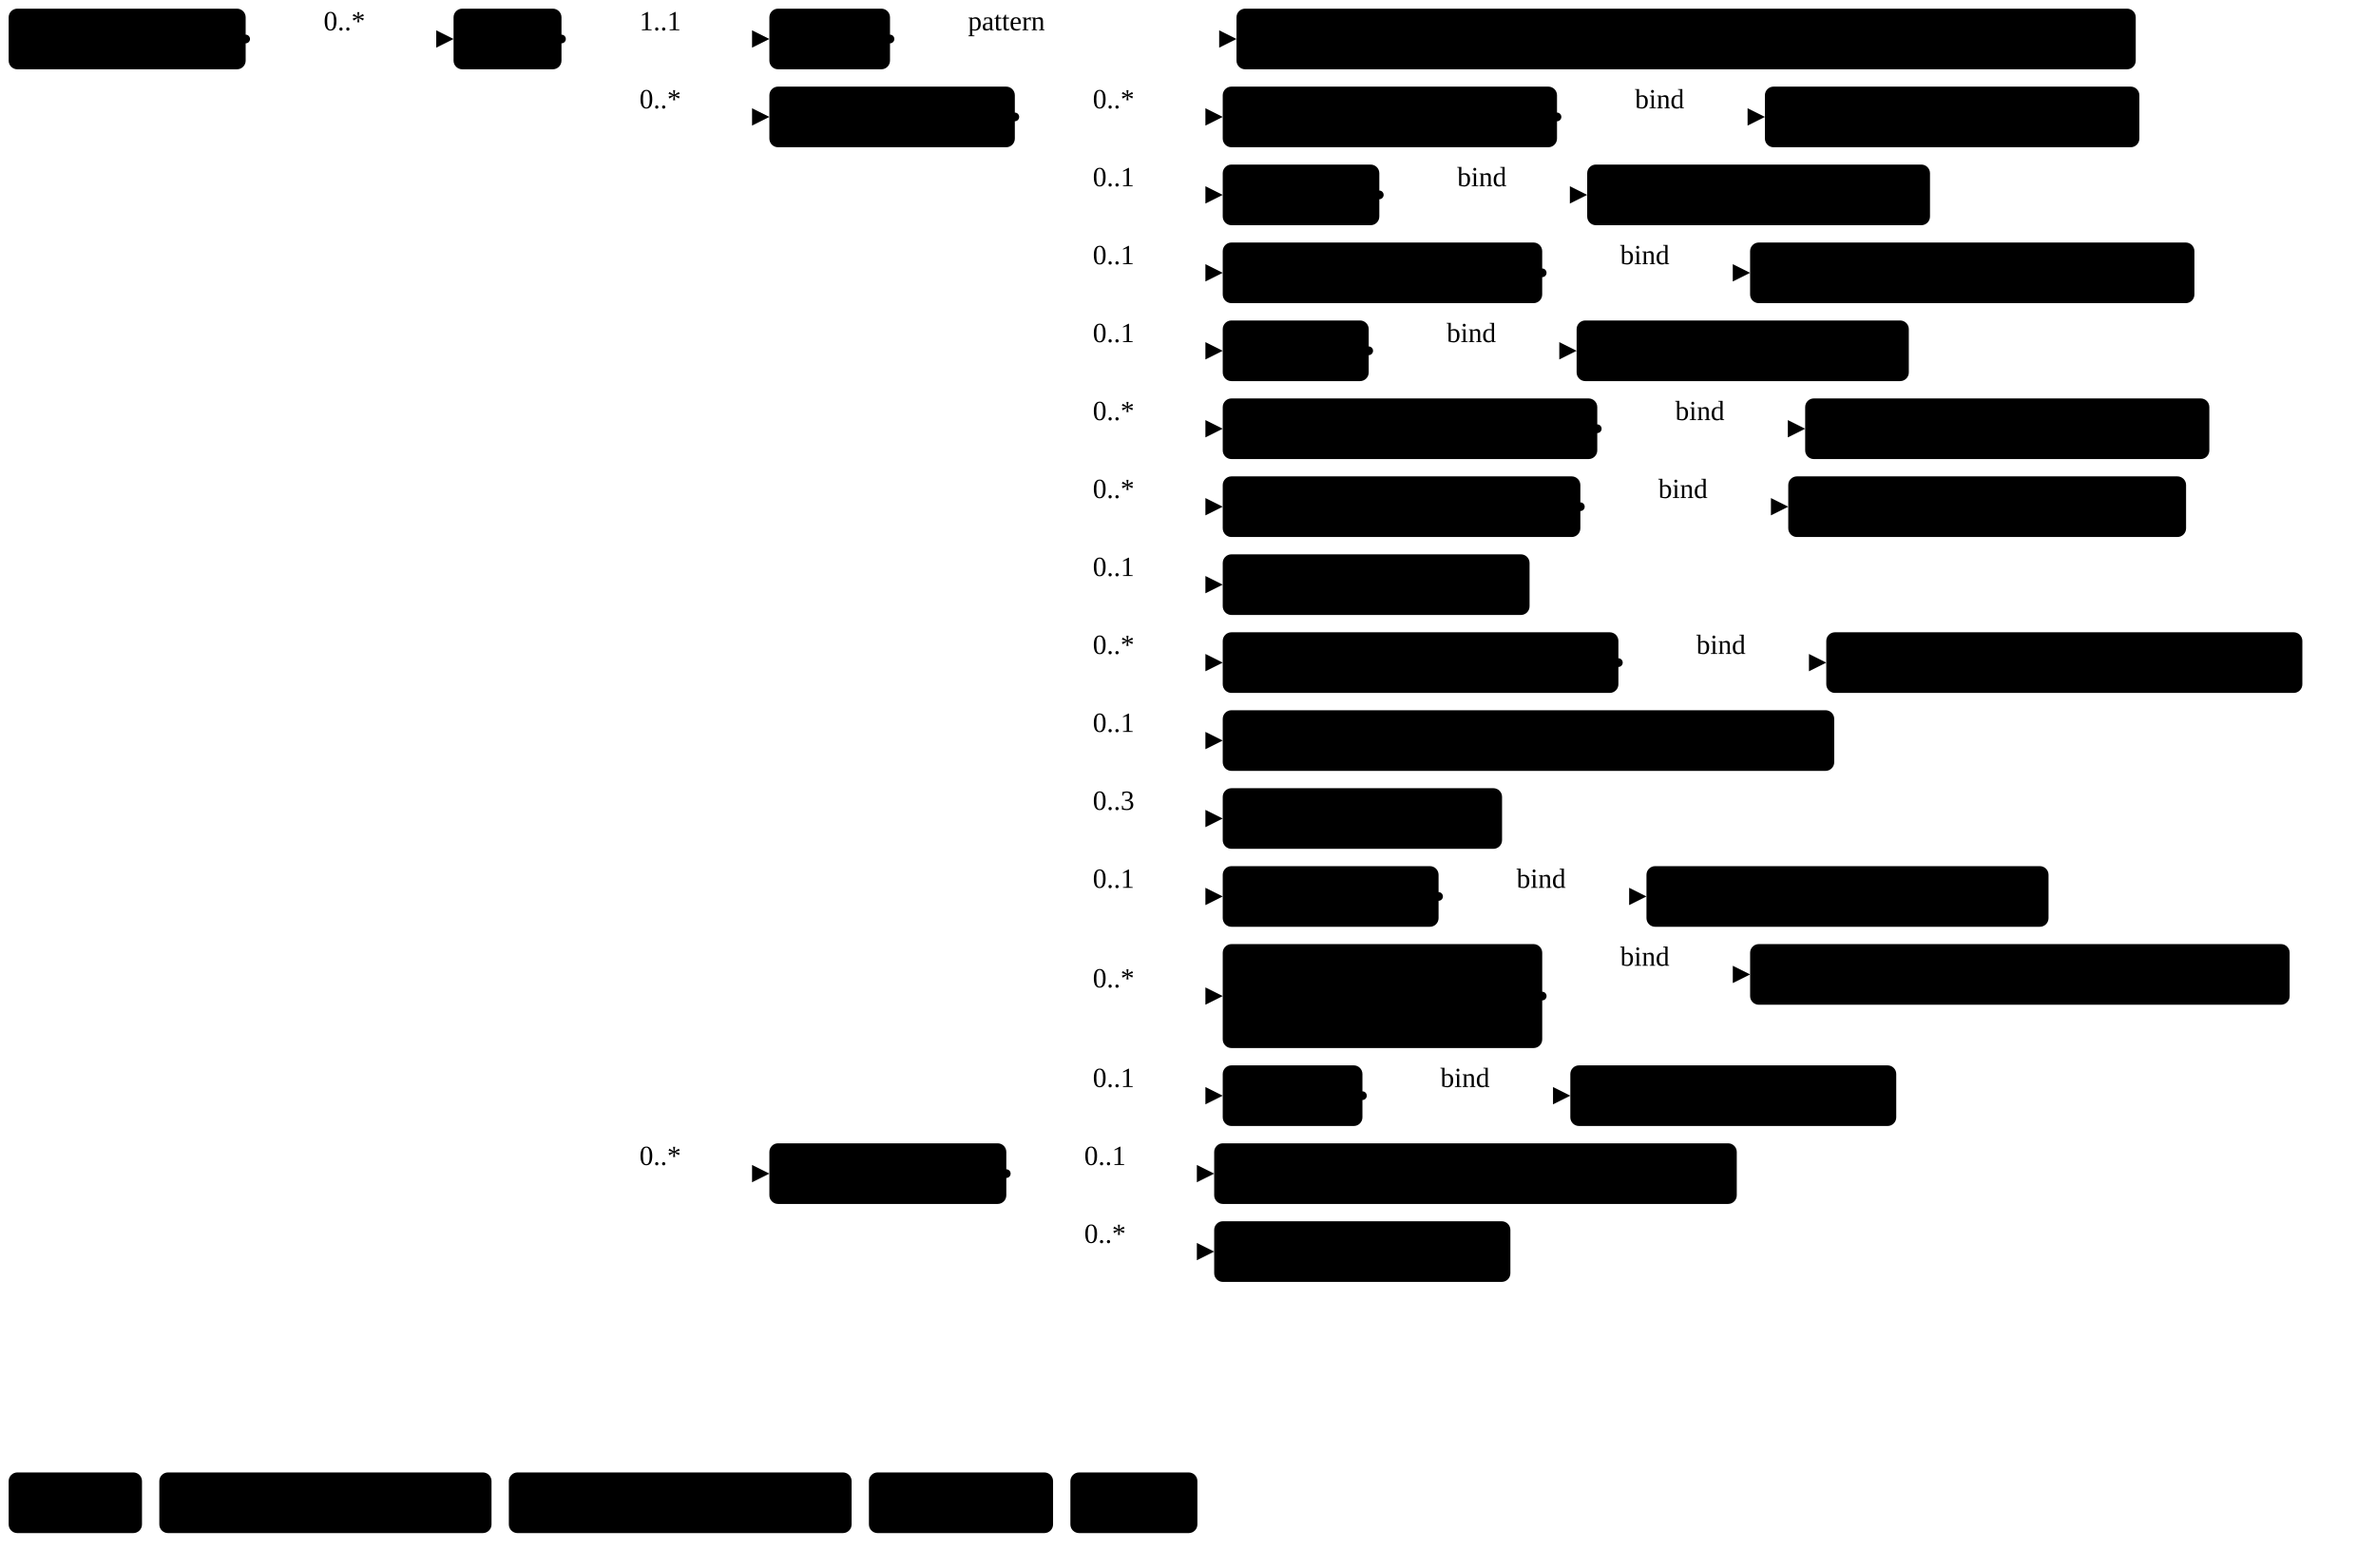
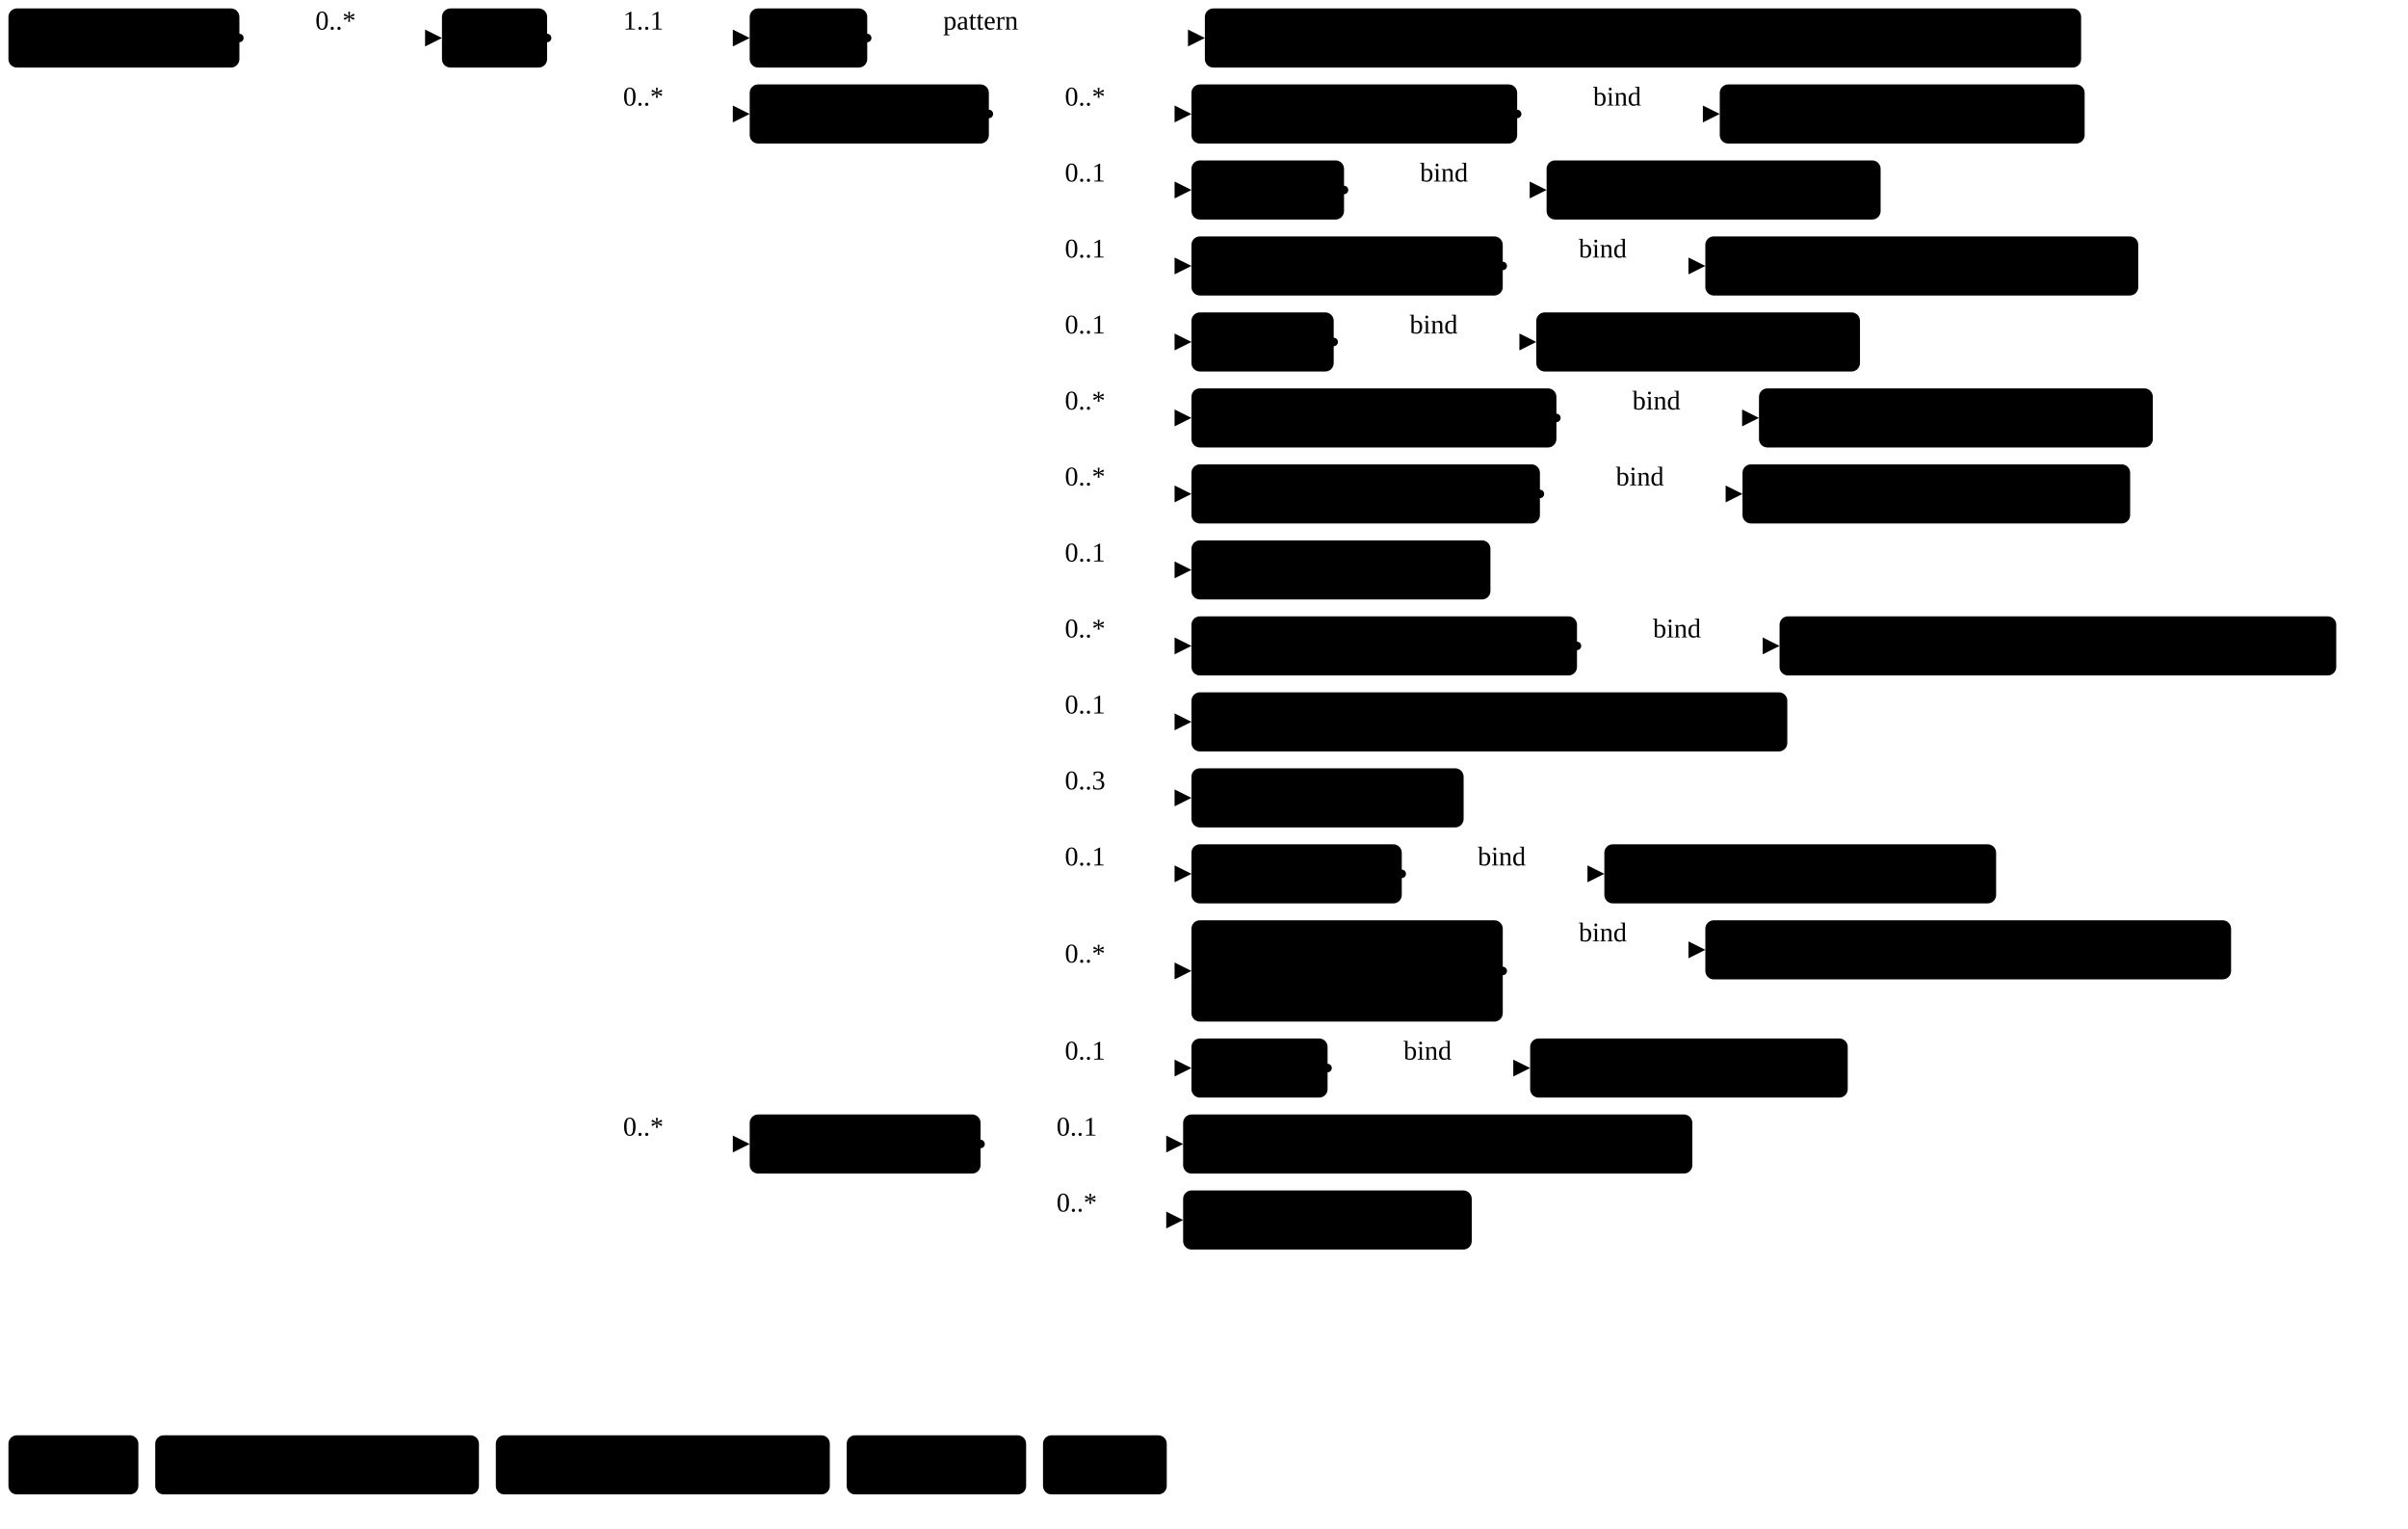
- <svg xmlns="http://www.w3.org/2000/svg" version="1.1" width="1028.59" height="678.75">
+ <svg xmlns="http://www.w3.org/2000/svg" version="1.1" width="1069.81" height="678.75">
  <defs>
    <marker id="arrowStart" markerWidth="3.75" markerHeight="3.75" markerUnits="px" refX="1.88" refY="1.88">
      <circle class="connector" cx="1.88" cy="1.88" r="1.88" />
    </marker>
    <marker id="arrowEnd" markerWidth="7.5" markerHeight="7.5" markerUnits="px" refX="7.5" refY="3.75">
      <polygon class="connector" points="0 0 7.5 3.75 0 7.5" />
    </marker>
  </defs>
  <g>
    <g transform="translate(3.75 3.75)">
      <a href="StructureDefinition-MGFinding.html" target="_top">
        <rect class="profile" x="0" y="0" width="102.6" height="26.25" rx="3.75" ry="3.75" />
      </a>
      <a href="StructureDefinition-MGFinding.html" target="_top">
        <text x="5.62" y="18.75" text-anchor="left" class="profile">Mg Findings</text>
      </a>
    </g>
    <line class="connector" marker-end="url(#arrowEnd)" x1="136.35" y1="16.88" x2="196.35" y2="16.88" />
    <text x="140.1" y="13.12" text-anchor="right" class="lhsText">0..*</text>
    <line class="connector" marker-start="url(#arrowStart)" x1="106.35" y1="16.88" x2="136.35" y2="16.88" />
    <line class="connector" x1="136.35" y1="16.88" x2="136.35" y2="16.88" />
  </g>
  <g>
    <g transform="translate(196.35 3.75)">
      <a href="StructureDefinition-DuctAbnormality.html" target="_top">
        <rect class="focus" x="0" y="0" width="46.72" height="26.25" rx="3.75" ry="3.75" />
      </a>
      <a href="StructureDefinition-DuctAbnormality.html" target="_top">
        <text x="5.62" y="18.75" text-anchor="left" class="focus">Duct</text>
      </a>
    </g>
    <line class="connector" marker-end="url(#arrowEnd)" x1="273.07" y1="16.88" x2="333.07" y2="16.88" />
    <text x="276.82" y="13.12" text-anchor="right" class="lhsText">1..1</text>
    <line class="connector" marker-end="url(#arrowEnd)" x1="273.07" y1="50.62" x2="333.07" y2="50.62" />
    <text x="276.82" y="46.88" text-anchor="right" class="lhsText">0..*</text>
    <line class="connector" marker-end="url(#arrowEnd)" x1="273.07" y1="508.12" x2="333.07" y2="508.12" />
    <text x="276.82" y="504.38" text-anchor="right" class="lhsText">0..*</text>
    <line class="connector" marker-start="url(#arrowStart)" x1="243.07" y1="16.88" x2="273.07" y2="16.88" />
    <line class="connector" x1="273.07" y1="16.88" x2="273.07" y2="508.12" />
  </g>
  <g>
    <g transform="translate(333.07 3.75)">
      <a href="StructureDefinition-DuctAbnormality-definitions.html#Observation.code" target="_top">
        <rect class="element" x="0" y="0" width="52.22" height="26.25" rx="3.75" ry="3.75" />
      </a>
      <a href="StructureDefinition-DuctAbnormality-definitions.html#Observation.code" target="_top">
        <text x="5.62" y="18.75" text-anchor="left" class="element">Code</text>
      </a>
    </g>
    <line class="connector" marker-end="url(#arrowEnd)" x1="415.29" y1="16.88" x2="535.29" y2="16.88" />
    <text x="419.04" y="13.12" text-anchor="right" class="lhsText">pattern </text>
    <line class="connector" marker-start="url(#arrowStart)" x1="385.29" y1="16.88" x2="415.29" y2="16.88" />
    <line class="connector" x1="415.29" y1="16.88" x2="415.29" y2="16.88" />
  </g>
  <g>
    <g transform="translate(535.29 3.75)">
      <a href="CodeSystem-ObservationCodesCS.html" target="_top">
        <rect class="value" x="0" y="0" width="389.29" height="26.25" rx="3.75" ry="3.75" />
      </a>
      <a href="CodeSystem-ObservationCodesCS.html" target="_top">
        <text x="5.62" y="18.75" text-anchor="left" class="value">ObservationCodesCS#abnormalityDuctObservation</text>
      </a>
    </g>
  </g>
  <g>
    <g transform="translate(333.07 37.5)">
      <a href="StructureDefinition-DuctAbnormality-definitions.html#Observation.component" target="_top">
        <rect class="element" x="0" y="0" width="106.26" height="26.25" rx="3.75" ry="3.75" />
      </a>
      <a href="StructureDefinition-DuctAbnormality-definitions.html#Observation.component" target="_top">
        <text x="5.62" y="18.75" text-anchor="left" class="element">Components</text>
      </a>
    </g>
    <line class="connector" marker-end="url(#arrowEnd)" x1="469.33" y1="50.62" x2="529.33" y2="50.62" />
    <text x="473.08" y="46.88" text-anchor="right" class="lhsText">0..*</text>
    <line class="connector" marker-end="url(#arrowEnd)" x1="469.33" y1="84.38" x2="529.33" y2="84.38" />
    <text x="473.08" y="80.62" text-anchor="right" class="lhsText">0..1</text>
    <line class="connector" marker-end="url(#arrowEnd)" x1="469.33" y1="118.12" x2="529.33" y2="118.12" />
    <text x="473.08" y="114.38" text-anchor="right" class="lhsText">0..1</text>
    <line class="connector" marker-end="url(#arrowEnd)" x1="469.33" y1="151.88" x2="529.33" y2="151.88" />
    <text x="473.08" y="148.12" text-anchor="right" class="lhsText">0..1</text>
    <line class="connector" marker-end="url(#arrowEnd)" x1="469.33" y1="185.62" x2="529.33" y2="185.62" />
    <text x="473.08" y="181.88" text-anchor="right" class="lhsText">0..*</text>
    <line class="connector" marker-end="url(#arrowEnd)" x1="469.33" y1="219.38" x2="529.33" y2="219.38" />
    <text x="473.08" y="215.62" text-anchor="right" class="lhsText">0..*</text>
    <line class="connector" marker-end="url(#arrowEnd)" x1="469.33" y1="253.12" x2="529.33" y2="253.12" />
    <text x="473.08" y="249.38" text-anchor="right" class="lhsText">0..1</text>
    <line class="connector" marker-end="url(#arrowEnd)" x1="469.33" y1="286.88" x2="529.33" y2="286.88" />
    <text x="473.08" y="283.12" text-anchor="right" class="lhsText">0..*</text>
    <line class="connector" marker-end="url(#arrowEnd)" x1="469.33" y1="320.62" x2="529.33" y2="320.62" />
    <text x="473.08" y="316.88" text-anchor="right" class="lhsText">0..1</text>
    <line class="connector" marker-end="url(#arrowEnd)" x1="469.33" y1="354.38" x2="529.33" y2="354.38" />
    <text x="473.08" y="350.62" text-anchor="right" class="lhsText">0..3</text>
    <line class="connector" marker-end="url(#arrowEnd)" x1="469.33" y1="388.12" x2="529.33" y2="388.12" />
    <text x="473.08" y="384.38" text-anchor="right" class="lhsText">0..1</text>
    <line class="connector" marker-end="url(#arrowEnd)" x1="469.33" y1="431.25" x2="529.33" y2="431.25" />
    <text x="473.08" y="427.5" text-anchor="right" class="lhsText">0..*</text>
    <line class="connector" marker-end="url(#arrowEnd)" x1="469.33" y1="474.38" x2="529.33" y2="474.38" />
    <text x="473.08" y="470.62" text-anchor="right" class="lhsText">0..1</text>
    <line class="connector" marker-start="url(#arrowStart)" x1="439.33" y1="50.62" x2="469.33" y2="50.62" />
    <line class="connector" x1="469.33" y1="50.62" x2="469.33" y2="474.38" />
  </g>
  <g>
    <g transform="translate(529.33 37.5)">
      <a href="StructureDefinition-DuctAbnormality-definitions.html#Observation.component:correspondsWith" target="_top">
        <rect class="element" x="0" y="0" width="144.71" height="26.25" rx="3.75" ry="3.75" />
      </a>
      <a href="StructureDefinition-DuctAbnormality-definitions.html#Observation.component:correspondsWith" target="_top">
        <text x="5.62" y="18.75" text-anchor="left" class="element">Corresponds With</text>
      </a>
    </g>
    <line class="connector" marker-end="url(#arrowEnd)" x1="704.04" y1="50.62" x2="764.04" y2="50.62" />
    <text x="707.79" y="46.88" text-anchor="right" class="lhsText">bind</text>
    <line class="connector" marker-start="url(#arrowStart)" x1="674.04" y1="50.62" x2="704.04" y2="50.62" />
    <line class="connector" x1="704.04" y1="50.62" x2="704.04" y2="50.62" />
  </g>
  <g>
    <g transform="translate(764.04 37.5)">
      <a href="ValueSet-CorrespondsWithVS.html" target="_top">
        <rect class="valueSet" x="0" y="0" width="162.11" height="26.25" rx="3.75" ry="3.75" />
      </a>
      <a href="ValueSet-CorrespondsWithVS.html" target="_top">
        <text x="5.62" y="18.75" text-anchor="left" class="valueSet">CorrespondsWithVS</text>
      </a>
    </g>
  </g>
  <g>
    <g transform="translate(529.33 71.25)">
      <a href="StructureDefinition-DuctAbnormality-definitions.html#Observation.component:density" target="_top">
        <rect class="element" x="0" y="0" width="67.79" height="26.25" rx="3.75" ry="3.75" />
      </a>
      <a href="StructureDefinition-DuctAbnormality-definitions.html#Observation.component:density" target="_top">
        <text x="5.62" y="18.75" text-anchor="left" class="element">Density</text>
      </a>
    </g>
    <line class="connector" marker-end="url(#arrowEnd)" x1="627.11" y1="84.38" x2="687.11" y2="84.38" />
    <text x="630.86" y="80.62" text-anchor="right" class="lhsText">bind</text>
    <line class="connector" marker-start="url(#arrowStart)" x1="597.11" y1="84.38" x2="627.11" y2="84.38" />
    <line class="connector" x1="627.11" y1="84.38" x2="627.11" y2="84.38" />
  </g>
  <g>
    <g transform="translate(687.11 71.25)">
      <a href="ValueSet-rde1578-density.html" target="_top">
        <rect class="valueSet" x="0" y="0" width="148.4" height="26.25" rx="3.75" ry="3.75" />
      </a>
      <a href="ValueSet-rde1578-density.html" target="_top">
        <text x="5.62" y="18.75" text-anchor="left" class="valueSet">RDE1578_Density</text>
      </a>
    </g>
  </g>
  <g>
    <g transform="translate(529.33 105)">
      <a href="StructureDefinition-DuctAbnormality-definitions.html#Observation.component:ductType" target="_top">
        <rect class="element" x="0" y="0" width="138.3" height="26.25" rx="3.75" ry="3.75" />
      </a>
      <a href="StructureDefinition-DuctAbnormality-definitions.html#Observation.component:ductType" target="_top">
        <text x="5.62" y="18.75" text-anchor="left" class="element">Duct Abnormality</text>
      </a>
    </g>
    <line class="connector" marker-end="url(#arrowEnd)" x1="697.63" y1="118.12" x2="757.63" y2="118.12" />
    <text x="701.38" y="114.38" text-anchor="right" class="lhsText">bind</text>
    <line class="connector" marker-start="url(#arrowStart)" x1="667.63" y1="118.12" x2="697.63" y2="118.12" />
    <line class="connector" x1="697.63" y1="118.12" x2="697.63" y2="118.12" />
  </g>
  <g>
    <g transform="translate(757.63 105)">
      <a href="ValueSet-DuctAbnormalityTypeVS.html" target="_top">
        <rect class="valueSet" x="0" y="0" width="192.35" height="26.25" rx="3.75" ry="3.75" />
      </a>
      <a href="ValueSet-DuctAbnormalityTypeVS.html" target="_top">
        <text x="5.62" y="18.75" text-anchor="left" class="valueSet">DuctAbnormalityTypeVS</text>
      </a>
    </g>
  </g>
  <g>
    <g transform="translate(529.33 138.75)">
      <a href="StructureDefinition-DuctAbnormality-definitions.html#Observation.component:margin" target="_top">
        <rect class="element" x="0" y="0" width="63.2" height="26.25" rx="3.75" ry="3.75" />
      </a>
      <a href="StructureDefinition-DuctAbnormality-definitions.html#Observation.component:margin" target="_top">
        <text x="5.62" y="18.75" text-anchor="left" class="element">Margin</text>
      </a>
    </g>
    <line class="connector" marker-end="url(#arrowEnd)" x1="622.53" y1="151.88" x2="682.53" y2="151.88" />
    <text x="626.28" y="148.12" text-anchor="right" class="lhsText">bind</text>
    <line class="connector" marker-start="url(#arrowStart)" x1="592.53" y1="151.88" x2="622.53" y2="151.88" />
    <line class="connector" x1="622.53" y1="151.88" x2="622.53" y2="151.88" />
  </g>
  <g>
    <g transform="translate(682.53 138.75)">
      <a href="ValueSet-rde1579-margin.html" target="_top">
        <rect class="valueSet" x="0" y="0" width="143.81" height="26.25" rx="3.75" ry="3.75" />
      </a>
      <a href="ValueSet-rde1579-margin.html" target="_top">
        <text x="5.62" y="18.75" text-anchor="left" class="valueSet">RDE1579_Margin</text>
      </a>
    </g>
  </g>
  <g>
    <g transform="translate(529.33 172.5)">
      <a href="StructureDefinition-DuctAbnormality-definitions.html#Observation.component:notPreviouslySeen" target="_top">
        <rect class="element" x="0" y="0" width="162.14" height="26.25" rx="3.75" ry="3.75" />
      </a>
      <a href="StructureDefinition-DuctAbnormality-definitions.html#Observation.component:notPreviouslySeen" target="_top">
        <text x="5.62" y="18.75" text-anchor="left" class="element">Not Previously Seen</text>
      </a>
    </g>
    <line class="connector" marker-end="url(#arrowEnd)" x1="721.47" y1="185.62" x2="781.47" y2="185.62" />
    <text x="725.22" y="181.88" text-anchor="right" class="lhsText">bind</text>
    <line class="connector" marker-start="url(#arrowStart)" x1="691.47" y1="185.62" x2="721.47" y2="185.62" />
    <line class="connector" x1="721.47" y1="185.62" x2="721.47" y2="185.62" />
  </g>
  <g>
    <g transform="translate(781.47 172.5)">
      <a href="ValueSet-NotPreviouslySeenVS.html" target="_top">
        <rect class="valueSet" x="0" y="0" width="174.97" height="26.25" rx="3.75" ry="3.75" />
      </a>
      <a href="ValueSet-NotPreviouslySeenVS.html" target="_top">
        <text x="5.62" y="18.75" text-anchor="left" class="valueSet">NotPreviouslySeenVS</text>
      </a>
    </g>
  </g>
  <g>
    <g transform="translate(529.33 206.25)">
      <a href="StructureDefinition-DuctAbnormality-definitions.html#Observation.component:obsChanges" target="_top">
        <rect class="element" x="0" y="0" width="154.82" height="26.25" rx="3.75" ry="3.75" />
      </a>
      <a href="StructureDefinition-DuctAbnormality-definitions.html#Observation.component:obsChanges" target="_top">
        <text x="5.62" y="18.75" text-anchor="left" class="element">Observed Changes</text>
      </a>
    </g>
    <line class="connector" marker-end="url(#arrowEnd)" x1="714.15" y1="219.38" x2="774.15" y2="219.38" />
    <text x="717.9" y="215.62" text-anchor="right" class="lhsText">bind</text>
    <line class="connector" marker-start="url(#arrowStart)" x1="684.15" y1="219.38" x2="714.15" y2="219.38" />
    <line class="connector" x1="714.15" y1="219.38" x2="714.15" y2="219.38" />
  </g>
  <g>
    <g transform="translate(774.15 206.25)">
      <a href="ValueSet-ObservedChangesVS.html" target="_top">
        <rect class="valueSet" x="0" y="0" width="172.22" height="26.25" rx="3.75" ry="3.75" />
      </a>
      <a href="ValueSet-ObservedChangesVS.html" target="_top">
        <text x="5.62" y="18.75" text-anchor="left" class="valueSet">ObservedChangesVS</text>
      </a>
    </g>
  </g>
  <g>
    <g transform="translate(529.33 240)">
      <a href="StructureDefinition-DuctAbnormality-definitions.html#Observation.component:observedCount" target="_top">
        <rect class="element" x="0" y="0" width="132.83" height="26.25" rx="3.75" ry="3.75" />
      </a>
      <a href="StructureDefinition-DuctAbnormality-definitions.html#Observation.component:observedCount" target="_top">
        <text x="5.62" y="18.75" text-anchor="left" class="element">Observed Count</text>
      </a>
    </g>
  </g>
  <g>
    <g transform="translate(529.33 273.75)">
      <a href="StructureDefinition-DuctAbnormality-definitions.html#Observation.component:obsDistribution" target="_top">
        <rect class="element" x="0" y="0" width="171.29" height="26.25" rx="3.75" ry="3.75" />
      </a>
      <a href="StructureDefinition-DuctAbnormality-definitions.html#Observation.component:obsDistribution" target="_top">
        <text x="5.62" y="18.75" text-anchor="left" class="element">Observed Distribution</text>
      </a>
    </g>
    <line class="connector" marker-end="url(#arrowEnd)" x1="730.61" y1="286.88" x2="790.61" y2="286.88" />
    <text x="734.36" y="283.12" text-anchor="right" class="lhsText">bind</text>
    <line class="connector" marker-start="url(#arrowStart)" x1="700.61" y1="286.88" x2="730.61" y2="286.88" />
    <line class="connector" x1="730.61" y1="286.88" x2="730.61" y2="286.88" />
  </g>
  <g>
    <g transform="translate(790.61 273.75)">
-       <a href="ValueSet-CalcificationDistributionVS.html" target="_top">
-         <rect class="valueSet" x="0" y="0" width="206.1" height="26.25" rx="3.75" ry="3.75" />
-       </a>
-       <a href="ValueSet-CalcificationDistributionVS.html" target="_top">
-         <text x="5.62" y="18.75" text-anchor="left" class="valueSet">CalcificationDistributionVS</text>
+       <a href="ValueSet-rde1568-observed-distribution.html" target="_top">
+         <rect class="valueSet" x="0" y="0" width="247.32" height="26.25" rx="3.75" ry="3.75" />
+       </a>
+       <a href="ValueSet-rde1568-observed-distribution.html" target="_top">
+         <text x="5.62" y="18.75" text-anchor="left" class="valueSet">RDE1568_ObservedDistribution</text>
      </a>
    </g>
  </g>
  <g>
    <g transform="translate(529.33 307.5)">
      <a href="StructureDefinition-DuctAbnormality-definitions.html#Observation.component:obsDistRegionSize" target="_top">
        <rect class="element" x="0" y="0" width="264.72" height="26.25" rx="3.75" ry="3.75" />
      </a>
      <a href="StructureDefinition-DuctAbnormality-definitions.html#Observation.component:obsDistRegionSize" target="_top">
        <text x="5.62" y="18.75" text-anchor="left" class="element">Observed Distribution Region Size</text>
      </a>
    </g>
  </g>
  <g>
    <g transform="translate(529.33 341.25)">
      <a href="StructureDefinition-DuctAbnormality-definitions.html#Observation.component:obsSize" target="_top">
        <rect class="element" x="0" y="0" width="120.92" height="26.25" rx="3.75" ry="3.75" />
      </a>
      <a href="StructureDefinition-DuctAbnormality-definitions.html#Observation.component:obsSize" target="_top">
        <text x="5.62" y="18.75" text-anchor="left" class="element">Observed Size</text>
      </a>
    </g>
  </g>
  <g>
    <g transform="translate(529.33 375)">
      <a href="StructureDefinition-DuctAbnormality-definitions.html#Observation.component:orientation" target="_top">
        <rect class="element" x="0" y="0" width="93.44" height="26.25" rx="3.75" ry="3.75" />
      </a>
      <a href="StructureDefinition-DuctAbnormality-definitions.html#Observation.component:orientation" target="_top">
        <text x="5.62" y="18.75" text-anchor="left" class="element">Orientation</text>
      </a>
    </g>
    <line class="connector" marker-end="url(#arrowEnd)" x1="652.77" y1="388.12" x2="712.77" y2="388.12" />
    <text x="656.52" y="384.38" text-anchor="right" class="lhsText">bind</text>
    <line class="connector" marker-start="url(#arrowStart)" x1="622.77" y1="388.12" x2="652.77" y2="388.12" />
    <line class="connector" x1="652.77" y1="388.12" x2="652.77" y2="388.12" />
  </g>
  <g>
    <g transform="translate(712.77 375)">
      <a href="ValueSet-rde1580-orientation.html" target="_top">
        <rect class="valueSet" x="0" y="0" width="174.05" height="26.25" rx="3.75" ry="3.75" />
      </a>
      <a href="ValueSet-rde1580-orientation.html" target="_top">
        <text x="5.62" y="18.75" text-anchor="left" class="valueSet">RDE1580_Orientation</text>
      </a>
    </g>
  </g>
  <g>
    <g transform="translate(529.33 408.75)">
      <a href="StructureDefinition-DuctAbnormality-definitions.html#Observation.component:prevDemBy" target="_top">
        <rect class="element" x="0" y="0" width="138.31" height="45" rx="3.75" ry="3.75" />
      </a>
      <a href="StructureDefinition-DuctAbnormality-definitions.html#Observation.component:prevDemBy" target="_top">
        <text x="5.62" y="18.75" text-anchor="left" class="element">Previously</text>
      </a>
      <a href="StructureDefinition-DuctAbnormality-definitions.html#Observation.component:prevDemBy" target="_top">
        <text x="5.62" y="37.5" text-anchor="left" class="element">Demonstrated by</text>
      </a>
    </g>
    <line class="connector" marker-end="url(#arrowEnd)" x1="697.64" y1="421.88" x2="757.64" y2="421.88" />
    <text x="701.39" y="418.12" text-anchor="right" class="lhsText">bind</text>
    <line class="connector" marker-start="url(#arrowStart)" x1="667.64" y1="431.25" x2="697.64" y2="431.25" />
    <line class="connector" x1="697.64" y1="421.88" x2="697.64" y2="431.25" />
  </g>
  <g>
    <g transform="translate(757.64 408.75)">
      <a href="ValueSet-PreviouslyDemonstratedByVS.html" target="_top">
        <rect class="valueSet" x="0" y="0" width="233.57" height="26.25" rx="3.75" ry="3.75" />
      </a>
      <a href="ValueSet-PreviouslyDemonstratedByVS.html" target="_top">
        <text x="5.62" y="18.75" text-anchor="left" class="valueSet">PreviouslyDemonstratedByVS</text>
      </a>
    </g>
  </g>
  <g>
    <g transform="translate(529.33 461.25)">
      <a href="StructureDefinition-DuctAbnormality-definitions.html#Observation.component:shape" target="_top">
        <rect class="element" x="0" y="0" width="60.48" height="26.25" rx="3.75" ry="3.75" />
      </a>
      <a href="StructureDefinition-DuctAbnormality-definitions.html#Observation.component:shape" target="_top">
        <text x="5.62" y="18.75" text-anchor="left" class="element">Shape</text>
      </a>
    </g>
    <line class="connector" marker-end="url(#arrowEnd)" x1="619.81" y1="474.38" x2="679.81" y2="474.38" />
    <text x="623.56" y="470.62" text-anchor="right" class="lhsText">bind</text>
    <line class="connector" marker-start="url(#arrowStart)" x1="589.81" y1="474.38" x2="619.81" y2="474.38" />
    <line class="connector" x1="619.81" y1="474.38" x2="619.81" y2="474.38" />
  </g>
  <g>
    <g transform="translate(679.81 461.25)">
      <a href="ValueSet-rde1576-shape.html" target="_top">
        <rect class="valueSet" x="0" y="0" width="141.09" height="26.25" rx="3.75" ry="3.75" />
      </a>
      <a href="ValueSet-rde1576-shape.html" target="_top">
        <text x="5.62" y="18.75" text-anchor="left" class="valueSet">RDE1576_Shape</text>
      </a>
    </g>
  </g>
  <g>
    <g transform="translate(333.07 495)">
      <a href="StructureDefinition-DuctAbnormality-definitions.html#Observation.hasMember" target="_top">
        <rect class="element" x="0" y="0" width="102.57" height="26.25" rx="3.75" ry="3.75" />
      </a>
      <a href="StructureDefinition-DuctAbnormality-definitions.html#Observation.hasMember" target="_top">
        <text x="5.62" y="18.75" text-anchor="left" class="element">HasMember</text>
      </a>
    </g>
    <line class="connector" marker-end="url(#arrowEnd)" x1="465.63" y1="508.12" x2="525.63" y2="508.12" />
    <text x="469.38" y="504.38" text-anchor="right" class="lhsText">0..1</text>
    <line class="connector" marker-end="url(#arrowEnd)" x1="465.63" y1="541.88" x2="525.63" y2="541.88" />
    <text x="469.38" y="538.12" text-anchor="right" class="lhsText">0..*</text>
    <line class="connector" marker-start="url(#arrowStart)" x1="435.63" y1="508.12" x2="465.63" y2="508.12" />
    <line class="connector" x1="465.63" y1="508.12" x2="465.63" y2="541.88" />
  </g>
  <g>
    <g transform="translate(525.63 495)">
      <a href="StructureDefinition-BreastAssessmentCategory.html" target="_top">
        <rect class="profile" x="0" y="0" width="226.23" height="26.25" rx="3.75" ry="3.75" />
      </a>
      <a href="StructureDefinition-BreastAssessmentCategory.html" target="_top">
        <text x="5.62" y="18.75" text-anchor="left" class="profile">Breast Assessment Category</text>
      </a>
    </g>
  </g>
  <g>
    <g transform="translate(525.63 528.75)">
      <a href="StructureDefinition-ConsistentWith.html" target="_top">
        <rect class="profile" x="0" y="0" width="128.23" height="26.25" rx="3.75" ry="3.75" />
      </a>
      <a href="StructureDefinition-ConsistentWith.html" target="_top">
        <text x="5.62" y="18.75" text-anchor="left" class="profile">Consistent With</text>
      </a>
    </g>
  </g>
  <g>
    <g transform="translate(3.75 637.5)">
      <a target="_top">
        <rect class="focus" x="0" y="0" width="57.72" height="26.25" rx="3.75" ry="3.75" />
      </a>
      <a target="_top">
        <text x="5.62" y="18.75" text-anchor="left" class="focus">Focus</text>
      </a>
    </g>
    <g transform="translate(68.97 637.5)">
      <a target="_top">
        <rect class="profile" x="0" y="0" width="143.81" height="26.25" rx="3.75" ry="3.75" />
      </a>
      <a target="_top">
        <text x="5.62" y="18.75" text-anchor="left" class="profile">Profiled Resource</text>
      </a>
    </g>
    <g transform="translate(220.28 637.5)">
      <a target="_top">
        <rect class="element" x="0" y="0" width="148.39" height="26.25" rx="3.75" ry="3.75" />
      </a>
      <a target="_top">
        <text x="5.62" y="18.75" text-anchor="left" class="element">Resource Element</text>
      </a>
    </g>
    <g transform="translate(376.16 637.5)">
      <a target="_top">
        <rect class="valueSet" x="0" y="0" width="79.72" height="26.25" rx="3.75" ry="3.75" />
      </a>
      <a target="_top">
        <text x="5.62" y="18.75" text-anchor="left" class="valueSet">ValueSet</text>
      </a>
    </g>
    <g transform="translate(463.38 637.5)">
      <a target="_top">
        <rect class="value" x="0" y="0" width="54.98" height="26.25" rx="3.75" ry="3.75" />
      </a>
      <a target="_top">
        <text x="5.62" y="18.75" text-anchor="left" class="value">Value</text>
      </a>
    </g>
  </g>
</svg>
